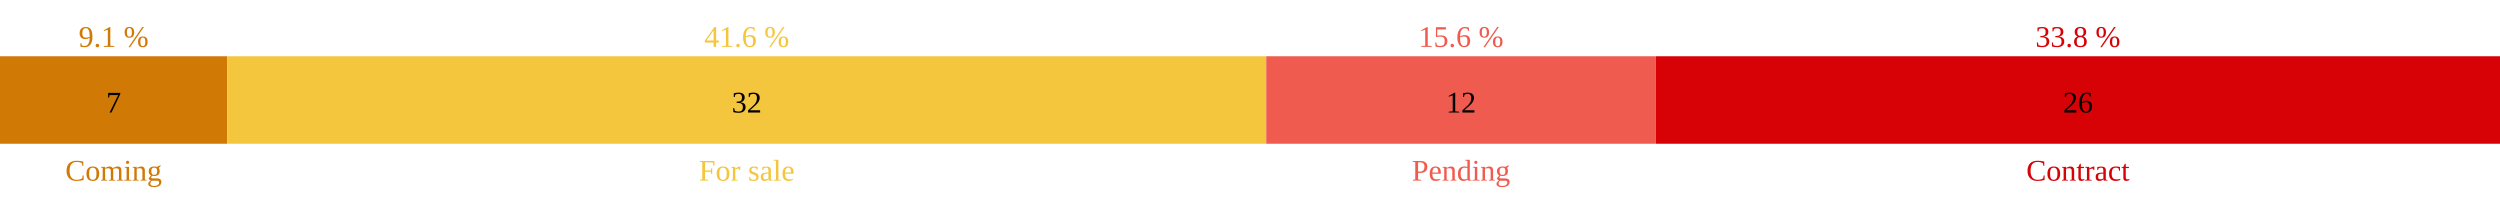
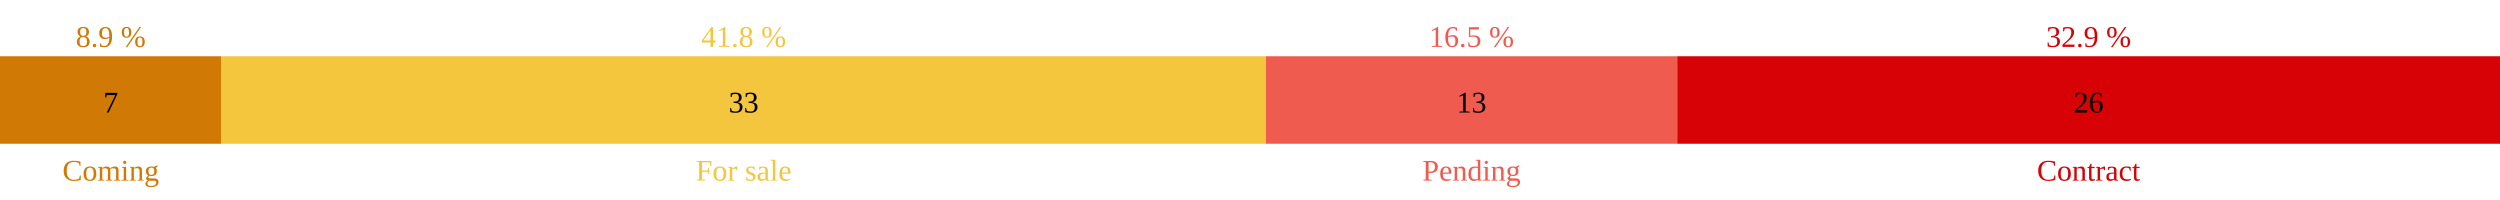
<svg xmlns="http://www.w3.org/2000/svg" width="1000" height="80">
-   <rect class="rect-stacked" x="0" y="22.5" height="35" width="90.909" style="fill: #d17905;" />
-   <rect class="rect-stacked" x="90.909" y="22.5" height="35" width="415.584" style="fill: #f4c63d;" />
-   <rect class="rect-stacked" x="506.494" y="22.5" height="35" width="155.844" style="fill: #f05b4f;" />
-   <rect class="rect-stacked" x="662.338" y="22.5" height="35" width="337.662" style="fill: #d70206;" />
-   <text class="text-value" text-anchor="middle" x="45.455" y="45">7</text>
-   <text class="text-value" text-anchor="middle" x="298.701" y="45">32</text>
-   <text class="text-value" text-anchor="middle" x="584.416" y="45">12</text>
-   <text class="text-value" text-anchor="middle" x="831.169" y="45">26</text>
-   <text class="text-percent" text-anchor="middle" x="45.455" y="18.75" style="fill: #d17905;">9.1 %</text>
-   <text class="text-percent" text-anchor="middle" x="298.701" y="18.75" style="fill: #f4c63d;">41.6 %</text>
-   <text class="text-percent" text-anchor="middle" x="584.416" y="18.75" style="fill: #f05b4f;">15.6 %</text>
-   <text class="text-percent" text-anchor="middle" x="831.169" y="18.75" style="fill: #d70206;">33.8 %</text>
-   <text class="text-label" text-anchor="middle" x="45.455" y="72.25" style="fill: #d17905;">Coming</text>
-   <text class="text-label" text-anchor="middle" x="298.701" y="72.25" style="fill: #f4c63d;">For sale</text>
-   <text class="text-label" text-anchor="middle" x="584.416" y="72.25" style="fill: #f05b4f;">Pending</text>
-   <text class="text-label" text-anchor="middle" x="831.169" y="72.25" style="fill: #d70206;">Contract</text>
+   <rect class="rect-stacked" x="0" y="22.5" height="35" width="88.608" style="fill: #d17905;" />
+   <rect class="rect-stacked" x="88.608" y="22.5" height="35" width="417.722" style="fill: #f4c63d;" />
+   <rect class="rect-stacked" x="506.329" y="22.5" height="35" width="164.557" style="fill: #f05b4f;" />
+   <rect class="rect-stacked" x="670.886" y="22.5" height="35" width="329.114" style="fill: #d70206;" />
+   <text class="text-value" text-anchor="middle" x="44.304" y="45">7</text>
+   <text class="text-value" text-anchor="middle" x="297.468" y="45">33</text>
+   <text class="text-value" text-anchor="middle" x="588.608" y="45">13</text>
+   <text class="text-value" text-anchor="middle" x="835.443" y="45">26</text>
+   <text class="text-percent" text-anchor="middle" x="44.304" y="18.75" style="fill: #d17905;">8.9 %</text>
+   <text class="text-percent" text-anchor="middle" x="297.468" y="18.75" style="fill: #f4c63d;">41.8 %</text>
+   <text class="text-percent" text-anchor="middle" x="588.608" y="18.75" style="fill: #f05b4f;">16.5 %</text>
+   <text class="text-percent" text-anchor="middle" x="835.443" y="18.75" style="fill: #d70206;">32.9 %</text>
+   <text class="text-label" text-anchor="middle" x="44.304" y="72.25" style="fill: #d17905;">Coming</text>
+   <text class="text-label" text-anchor="middle" x="297.468" y="72.25" style="fill: #f4c63d;">For sale</text>
+   <text class="text-label" text-anchor="middle" x="588.608" y="72.25" style="fill: #f05b4f;">Pending</text>
+   <text class="text-label" text-anchor="middle" x="835.443" y="72.25" style="fill: #d70206;">Contract</text>
</svg>
